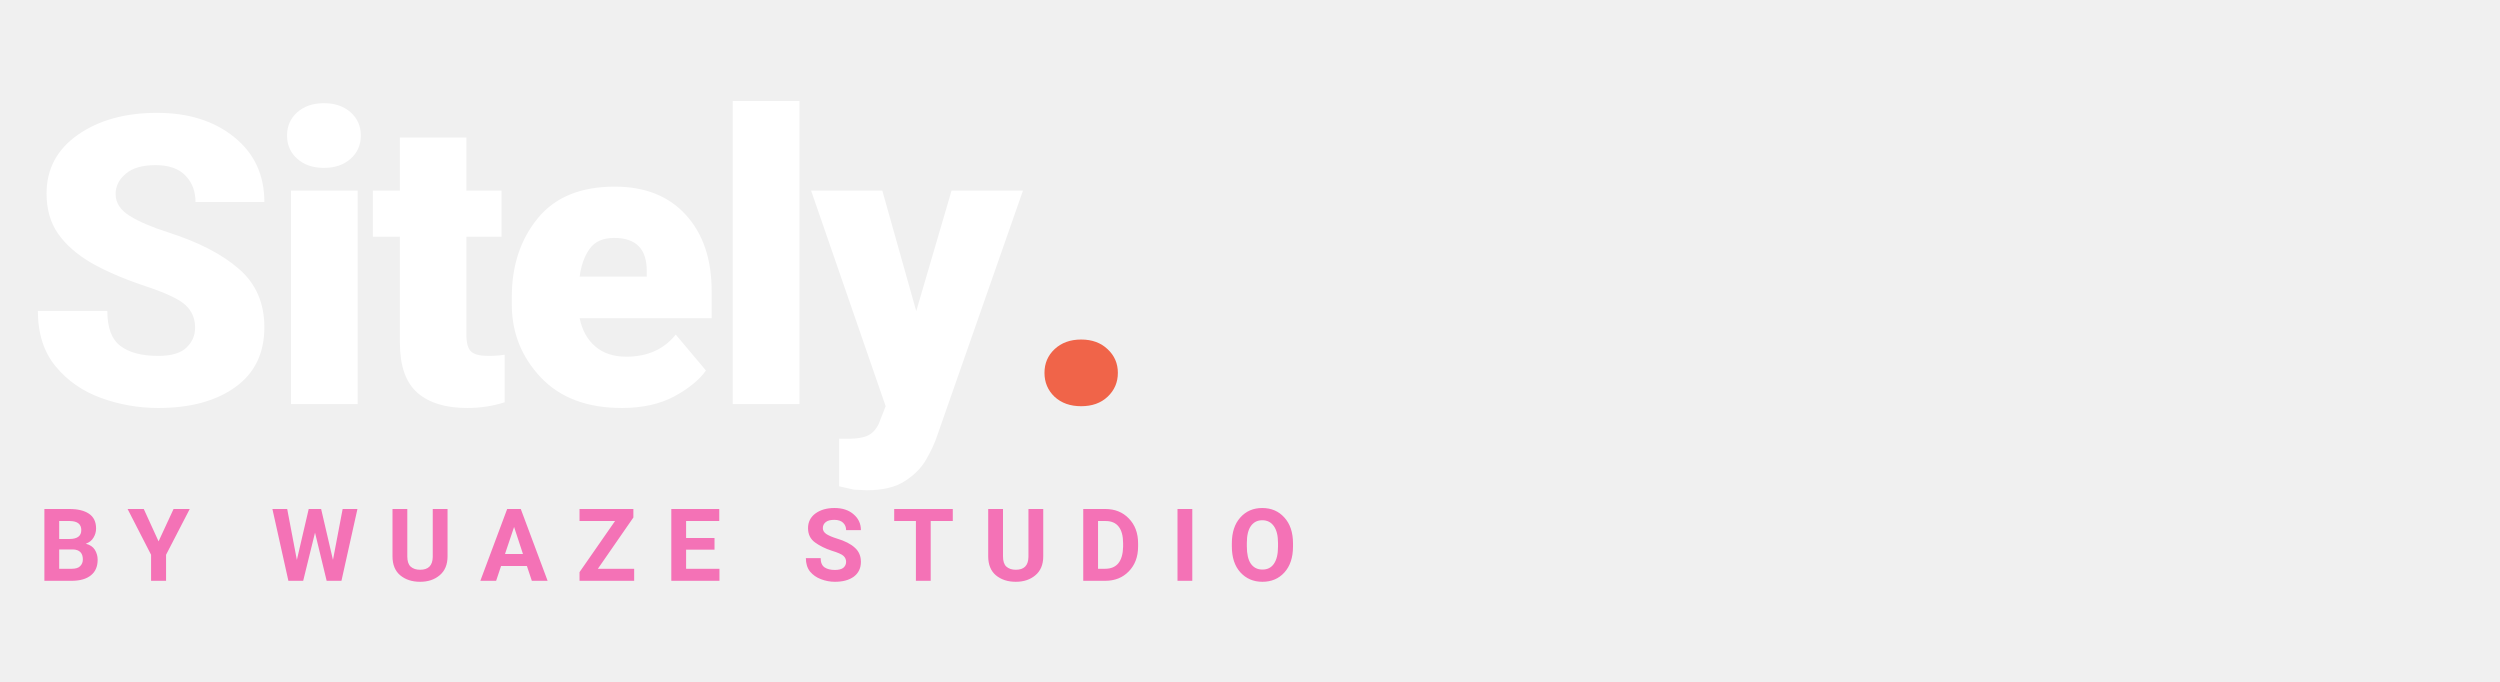
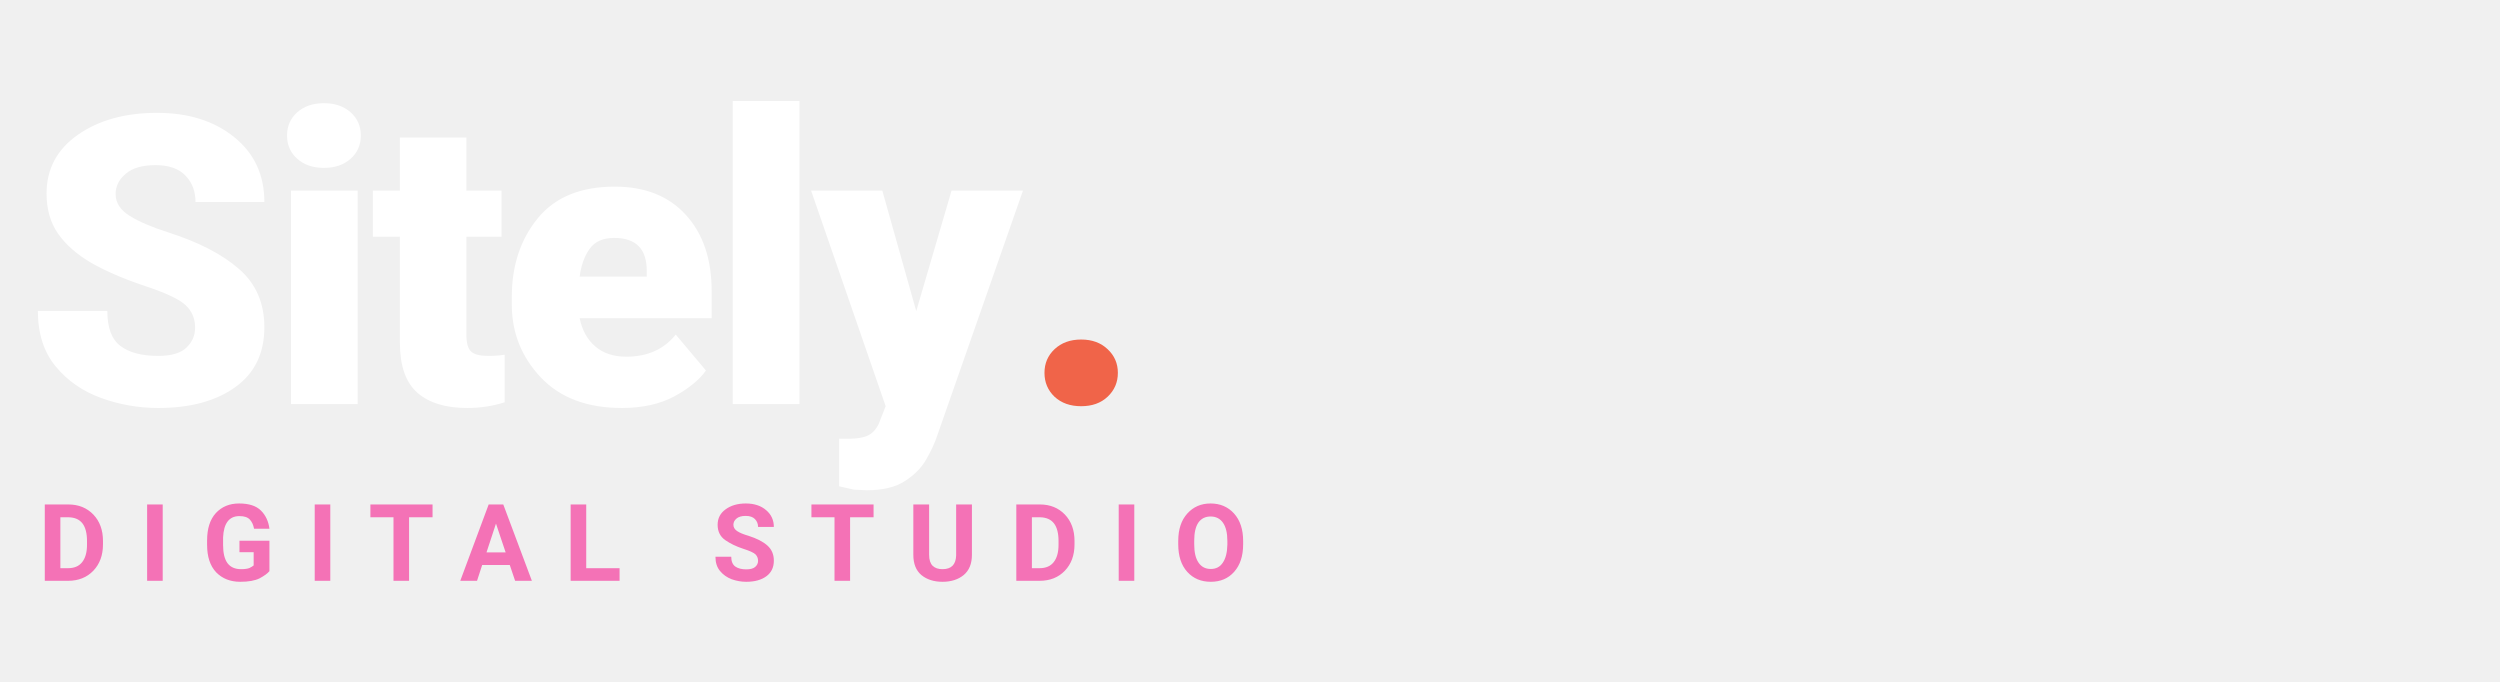
<svg xmlns="http://www.w3.org/2000/svg" width="198" height="54" viewBox="0 0 198 54" fill="none">
  <style>
    .sitely-title { font-family: 'Manrope', -apple-system, BlinkMacSystemFont, 'Segoe UI', Roboto, sans-serif; font-weight: 800; font-size: 32px; letter-spacing: -0.75px; }
-     .sitely-sub { font-family: 'Manrope', -apple-system, BlinkMacSystemFont, 'Segoe UI', Roboto, sans-serif; font-weight: 700; font-size: 8px; letter-spacing: 2.2px; }
+     .sitely-sub { font-family: 'Manrope', -apple-system, BlinkMacSystemFont, 'Segoe UI', Roboto, sans-serif; font-weight: 700; font-size: 8.5px; letter-spacing: 2.5px; }
  </style>
  <text x="2" y="32" class="sitely-title" fill="#FFFFFF">Sitely<tspan fill="#F06449">.</tspan>
  </text>
-   <text x="3" y="46" class="sitely-sub" fill="#F472B6">BY WUAZE STUDIO</text>
+   <text x="3" y="46" class="sitely-sub" fill="#F472B6">DIGITAL STUDIO</text>
</svg>
